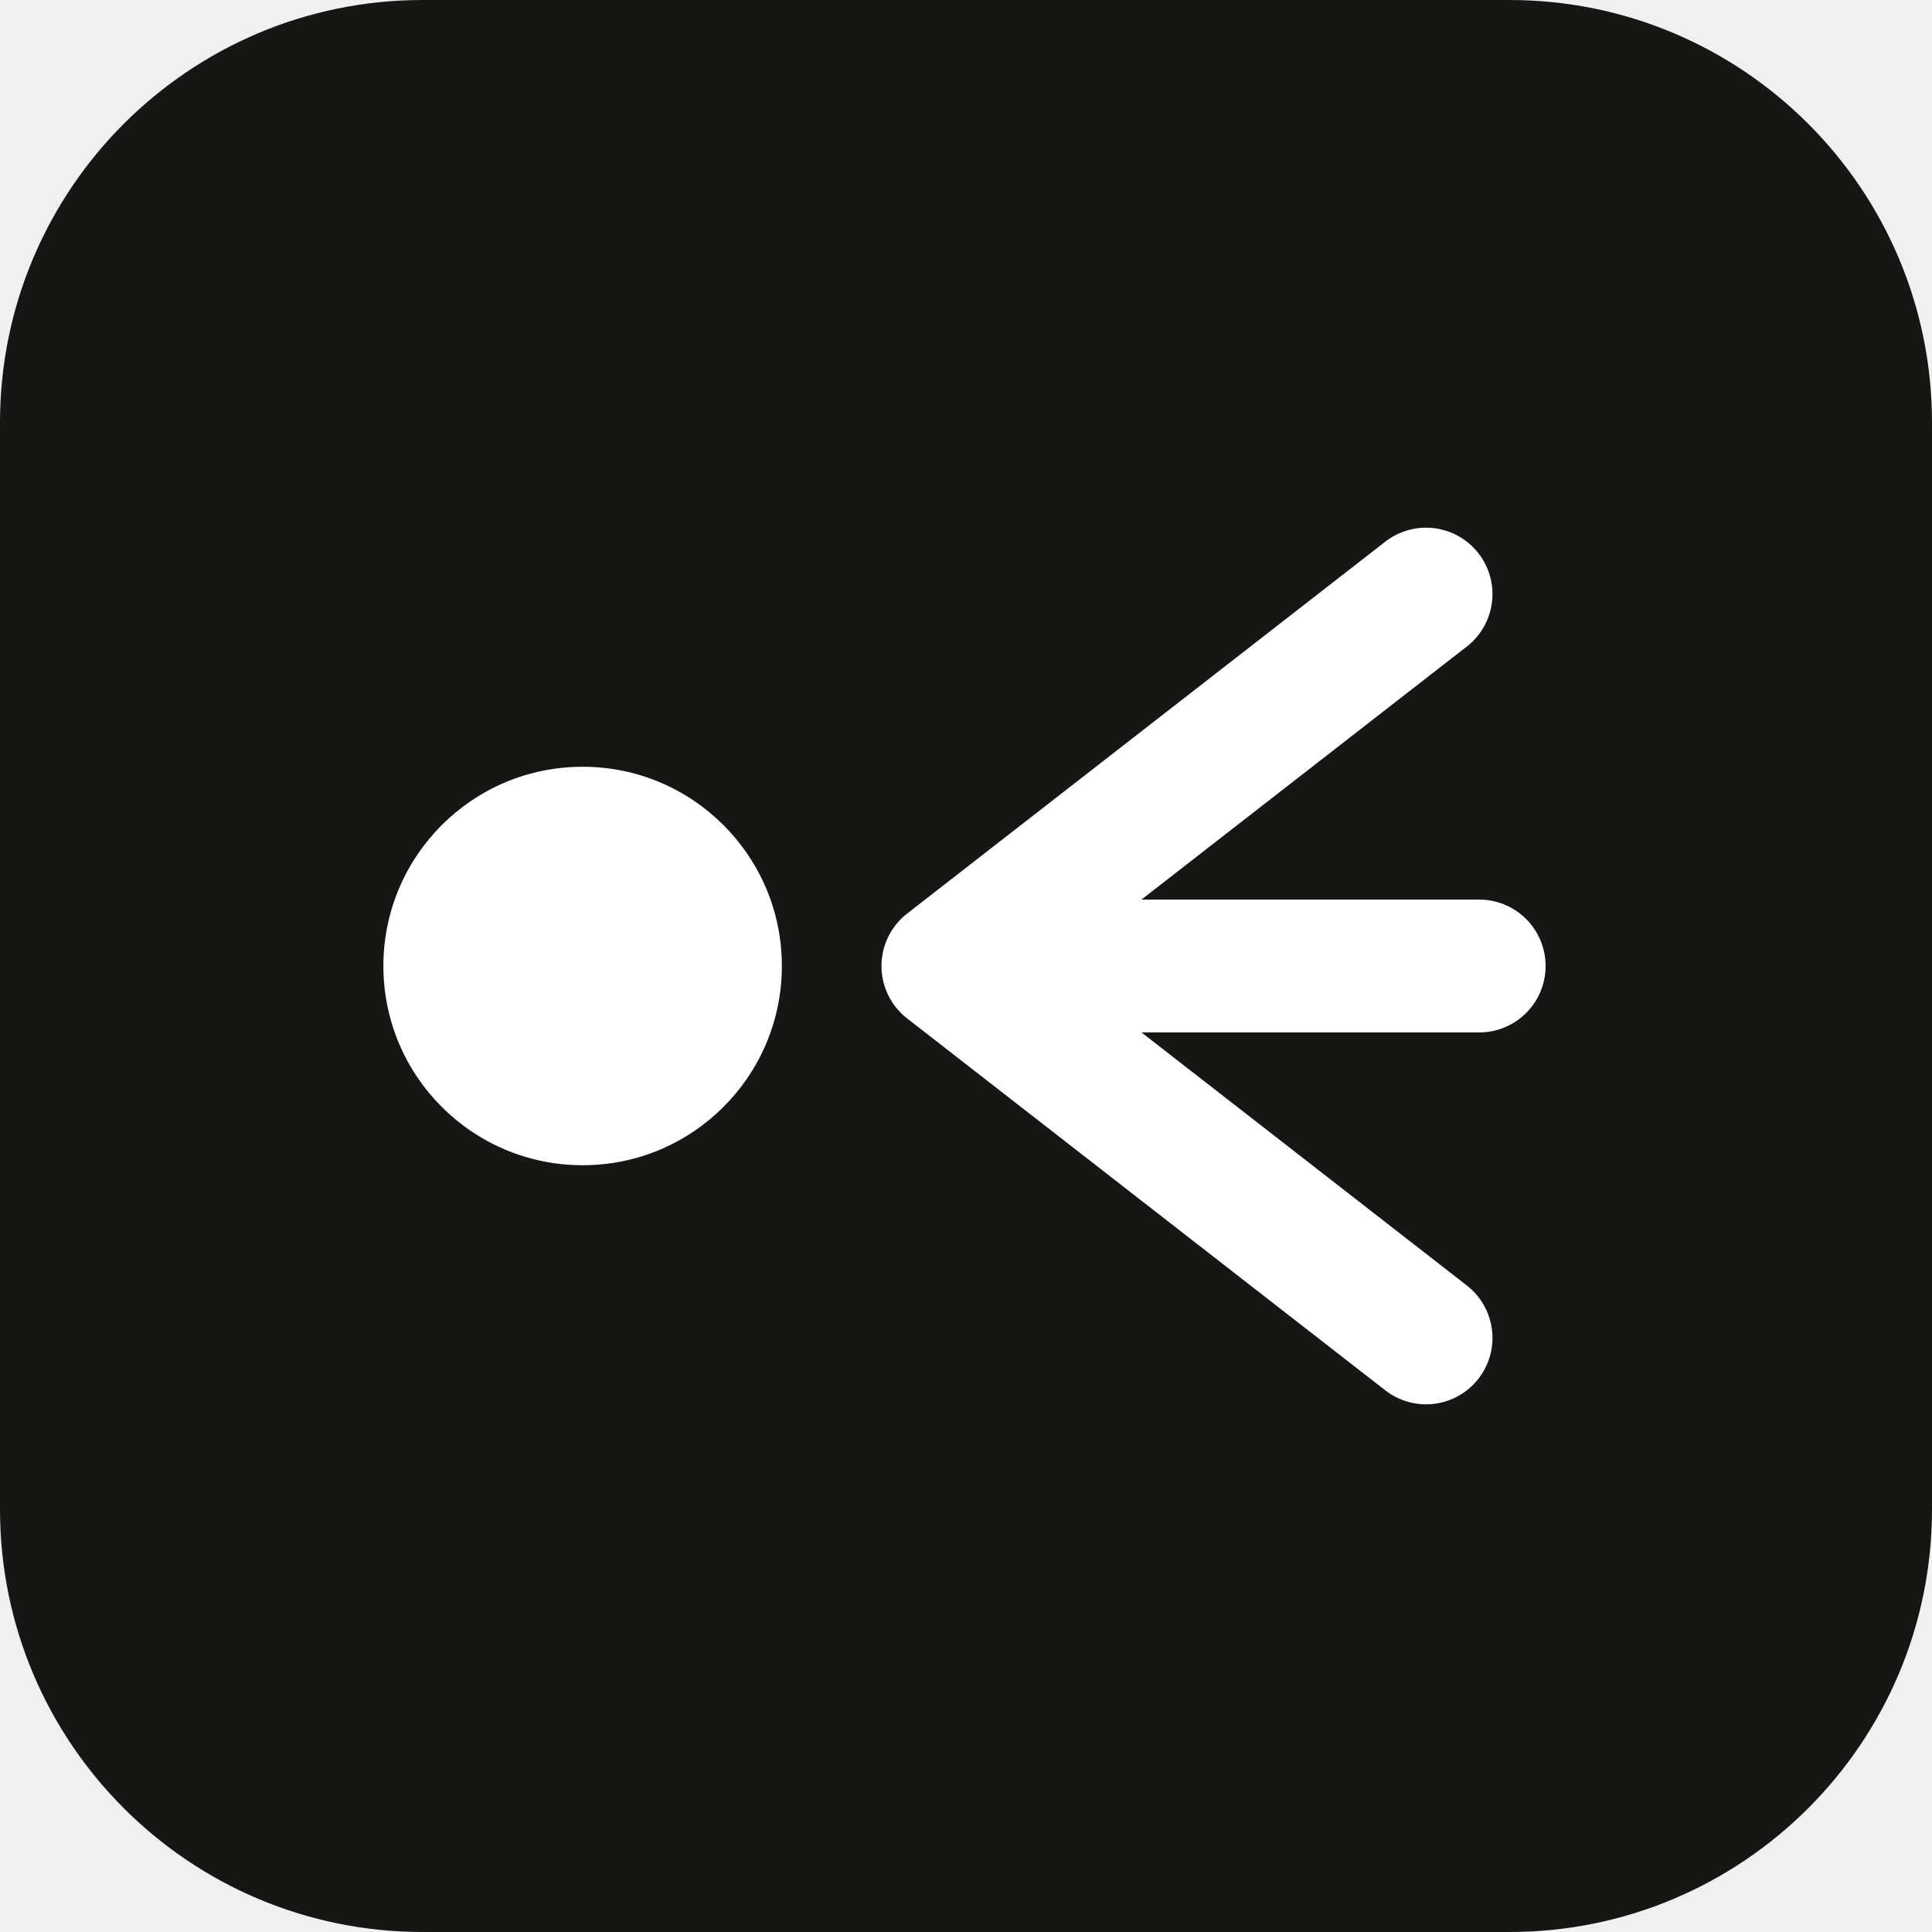
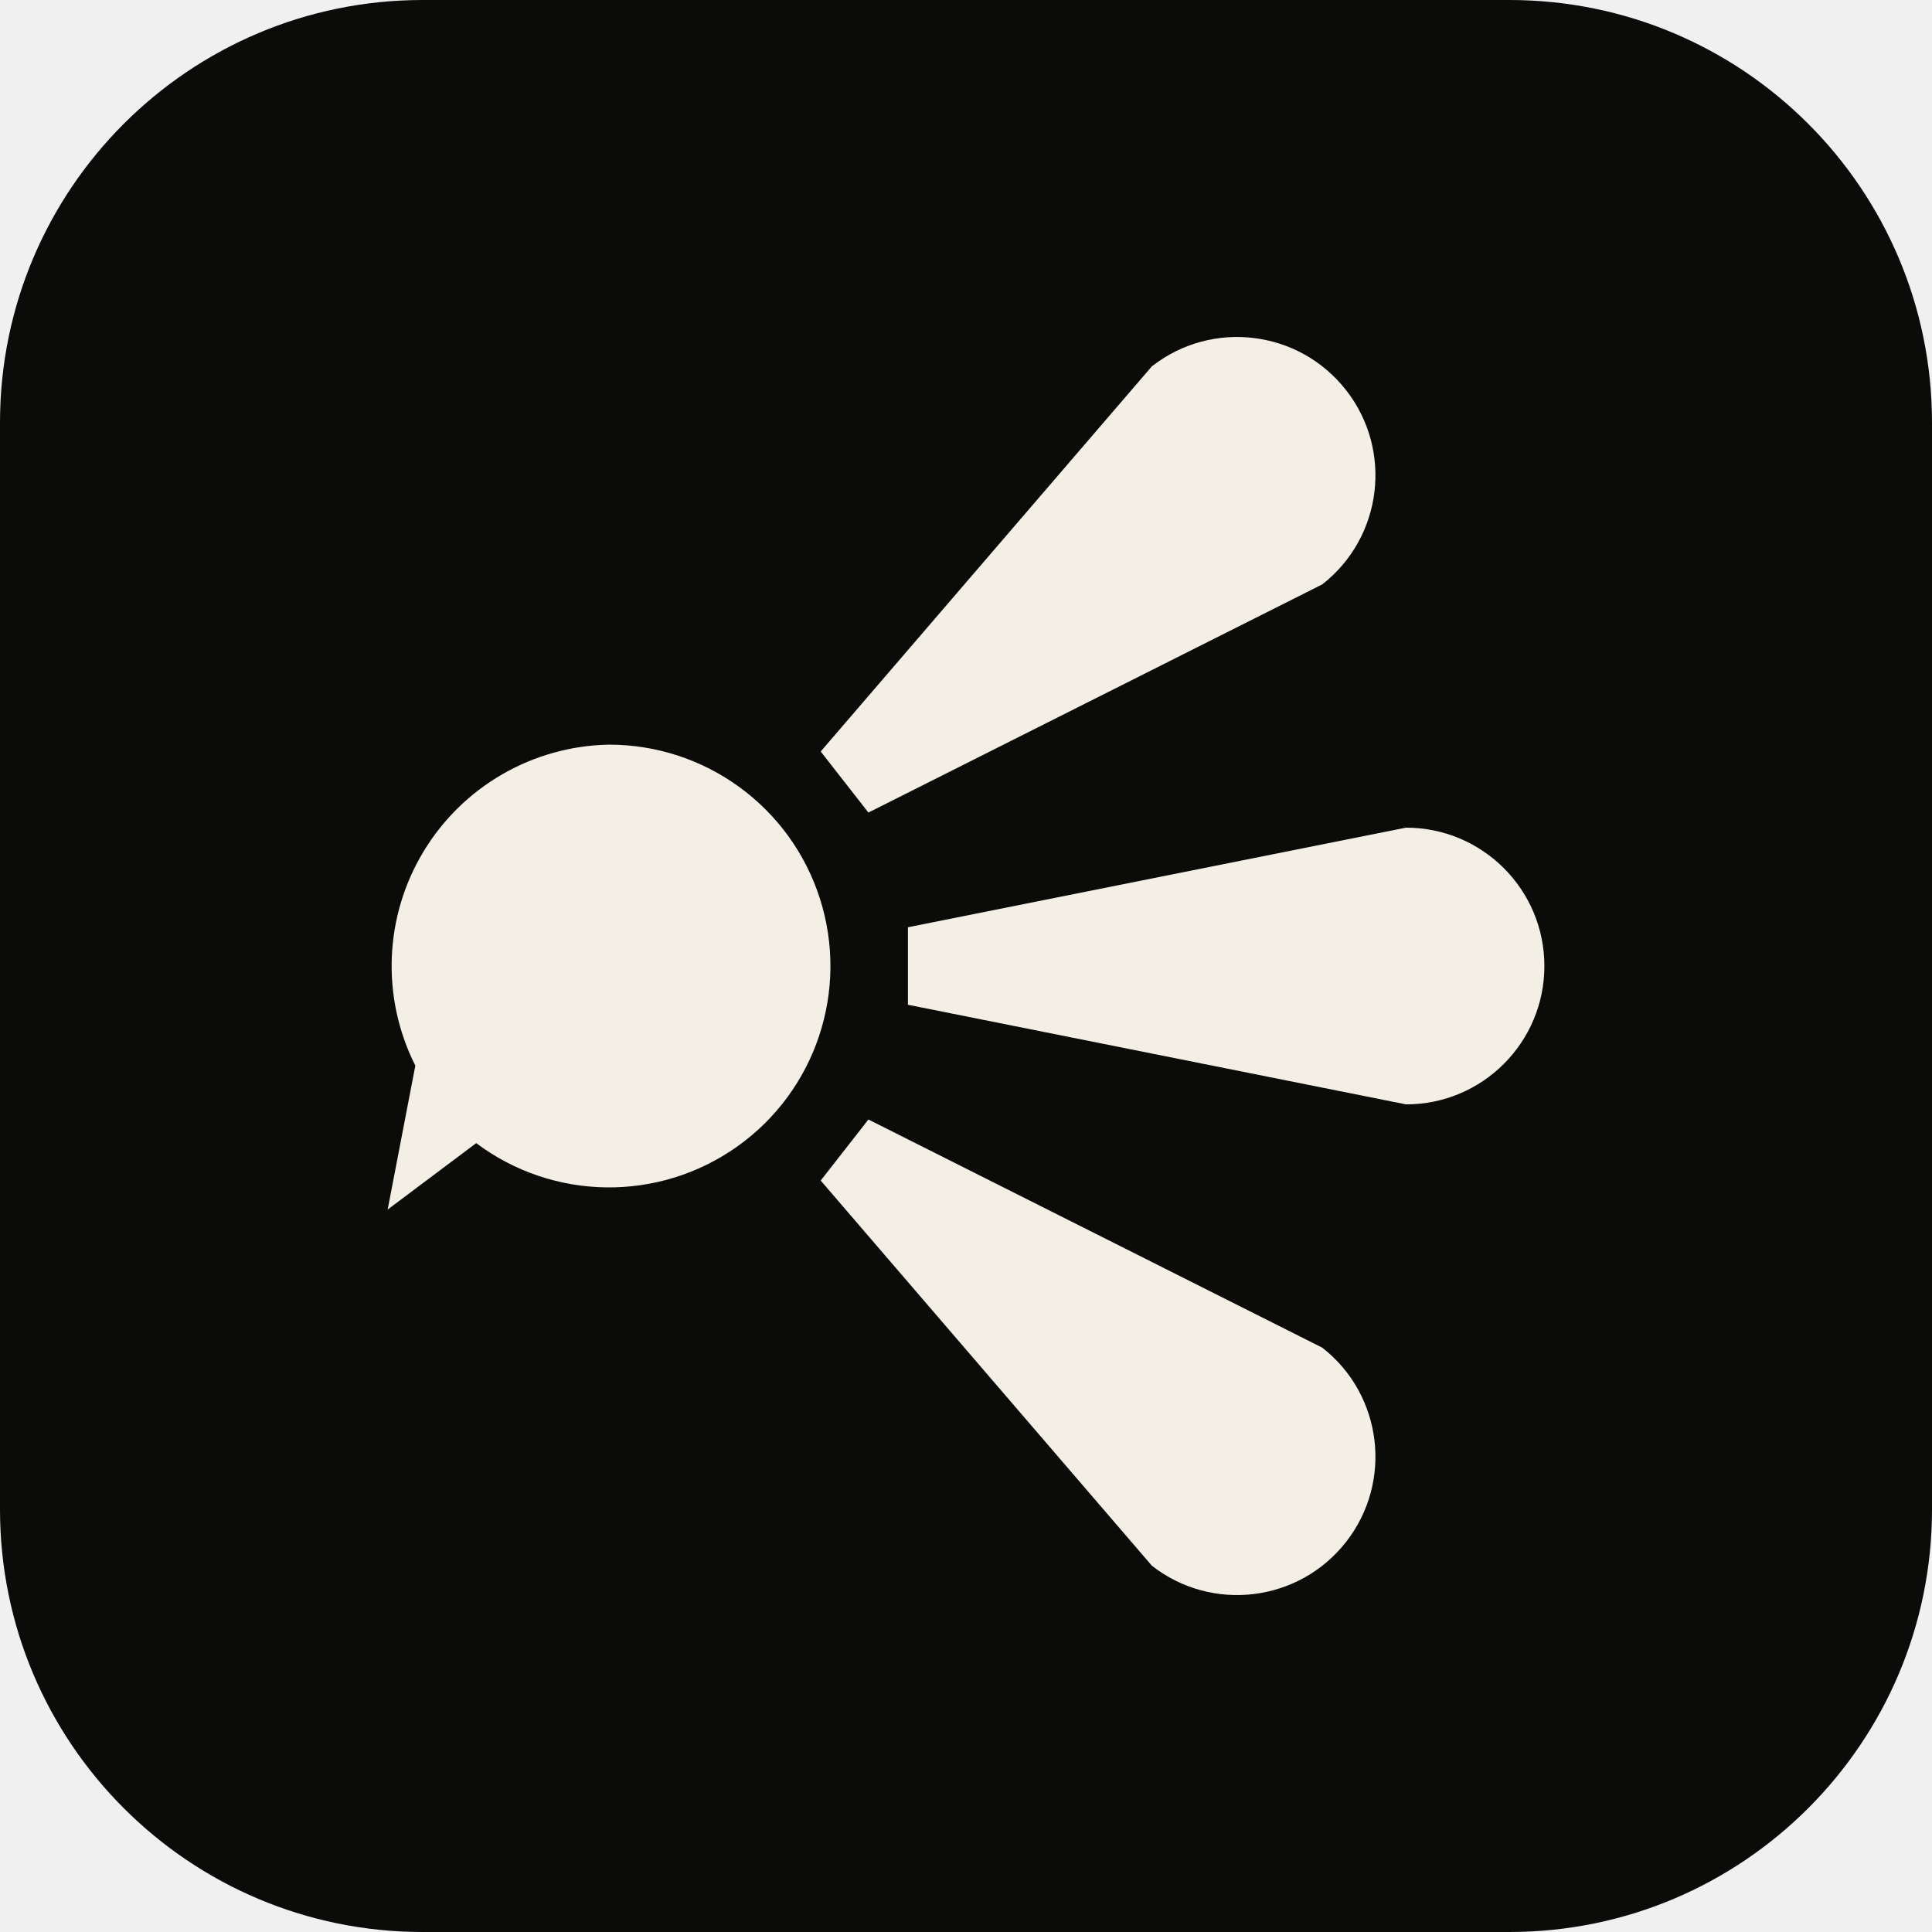
<svg xmlns="http://www.w3.org/2000/svg" viewBox="0 0 32 32">
-   <rect width="32" height="32" rx="7" fill="#161615" />
-   <g transform="translate(4.7 5) scale(1.1)">
-     <circle cx="4.5" cy="10" r="3" fill="#fff" />
-     <path d="M10 10h8M10 10l7.2-5.6M10 10l7.2 5.6" stroke="#fff" stroke-width="2" stroke-linecap="round" fill="none" />
+   <rect width="32" height="32" rx="7" fill="#0b0b0a" />
+   <g color="#f3efe4" transform="translate(5 5) scale(.9167) translate(-.05 .8)">
+     <path d="M5.6 7.2a4 4 0 1 1-2.4 7.2l-1.6 1.2.5-2.6a4 4 0 0 1 3.5-5.8Z" fill="currentColor" />
+     <path transform="rotate(-38 5.6 11.2)" d="M11 10.5 20 8.7a2.5 2.5 0 0 1 0 5L11 11.9Z" fill="currentColor" />
+     <path transform="rotate(0 5.6 11.2)" d="M11 10.5 20 8.7a2.5 2.5 0 0 1 0 5L11 11.9Z" fill="currentColor" />
+     <path transform="rotate(38 5.6 11.2)" d="M11 10.5 20 8.7a2.5 2.5 0 0 1 0 5L11 11.9Z" fill="currentColor" />
  </g>
</svg>
